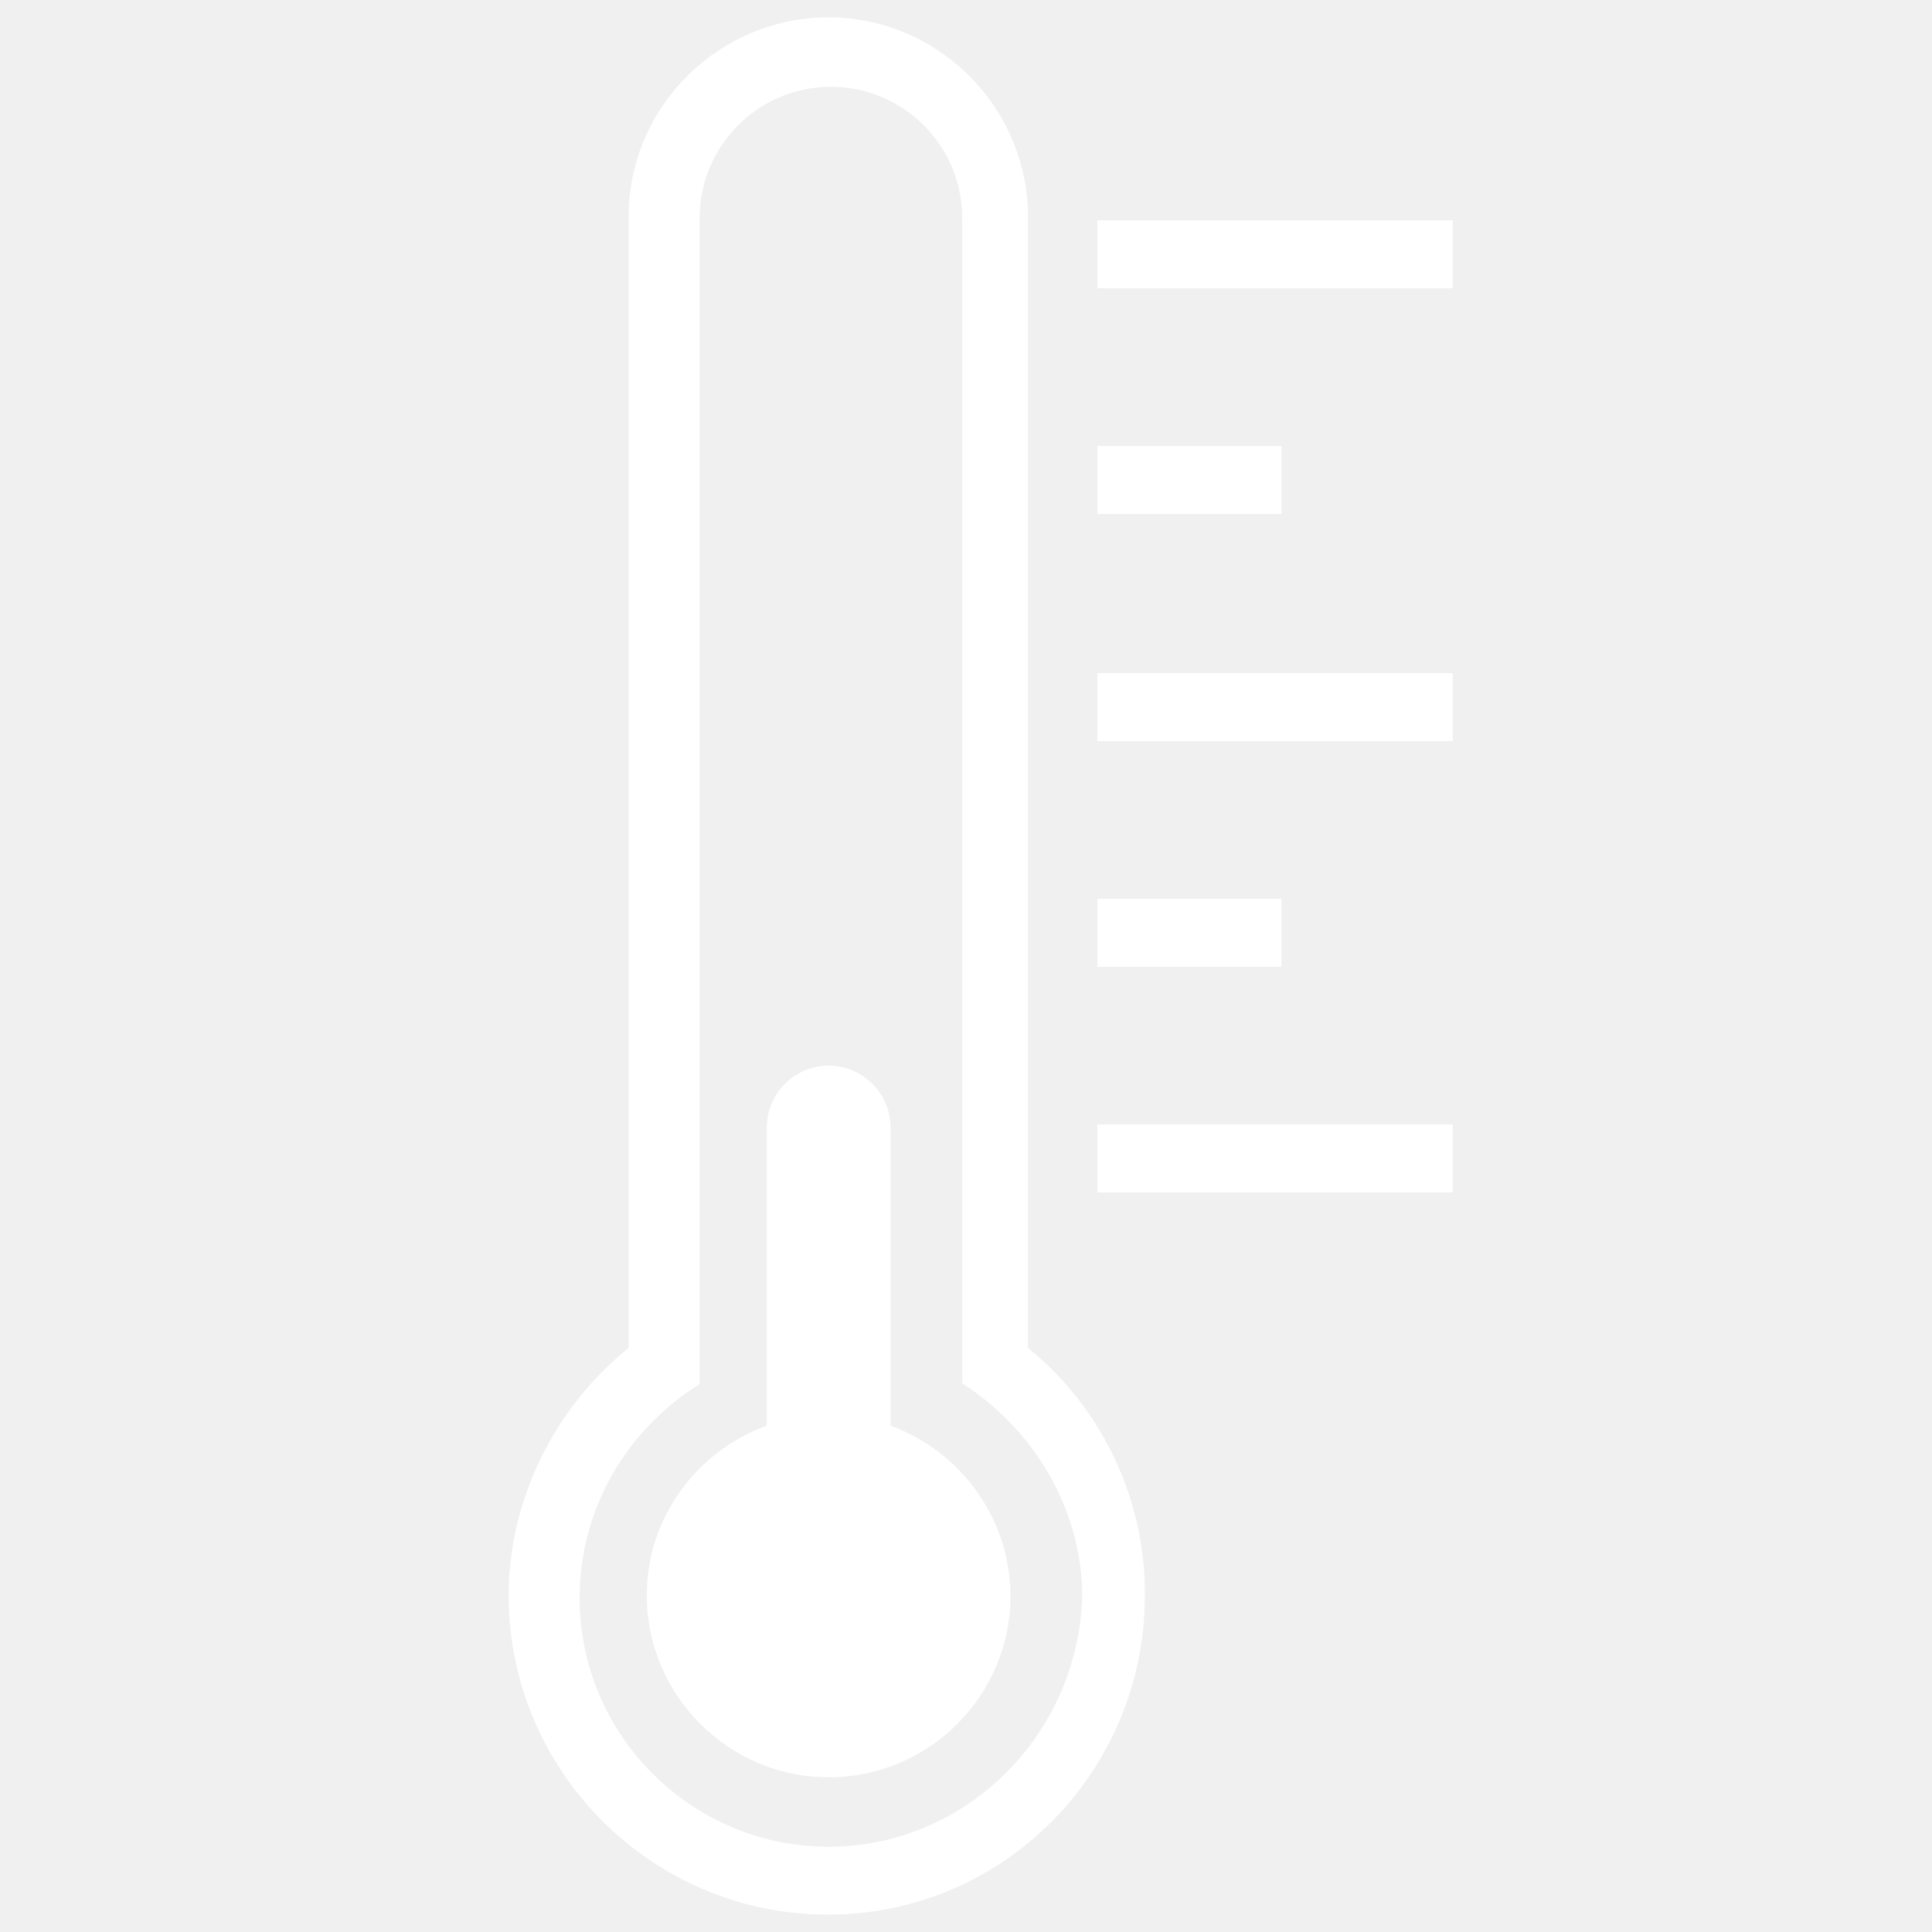
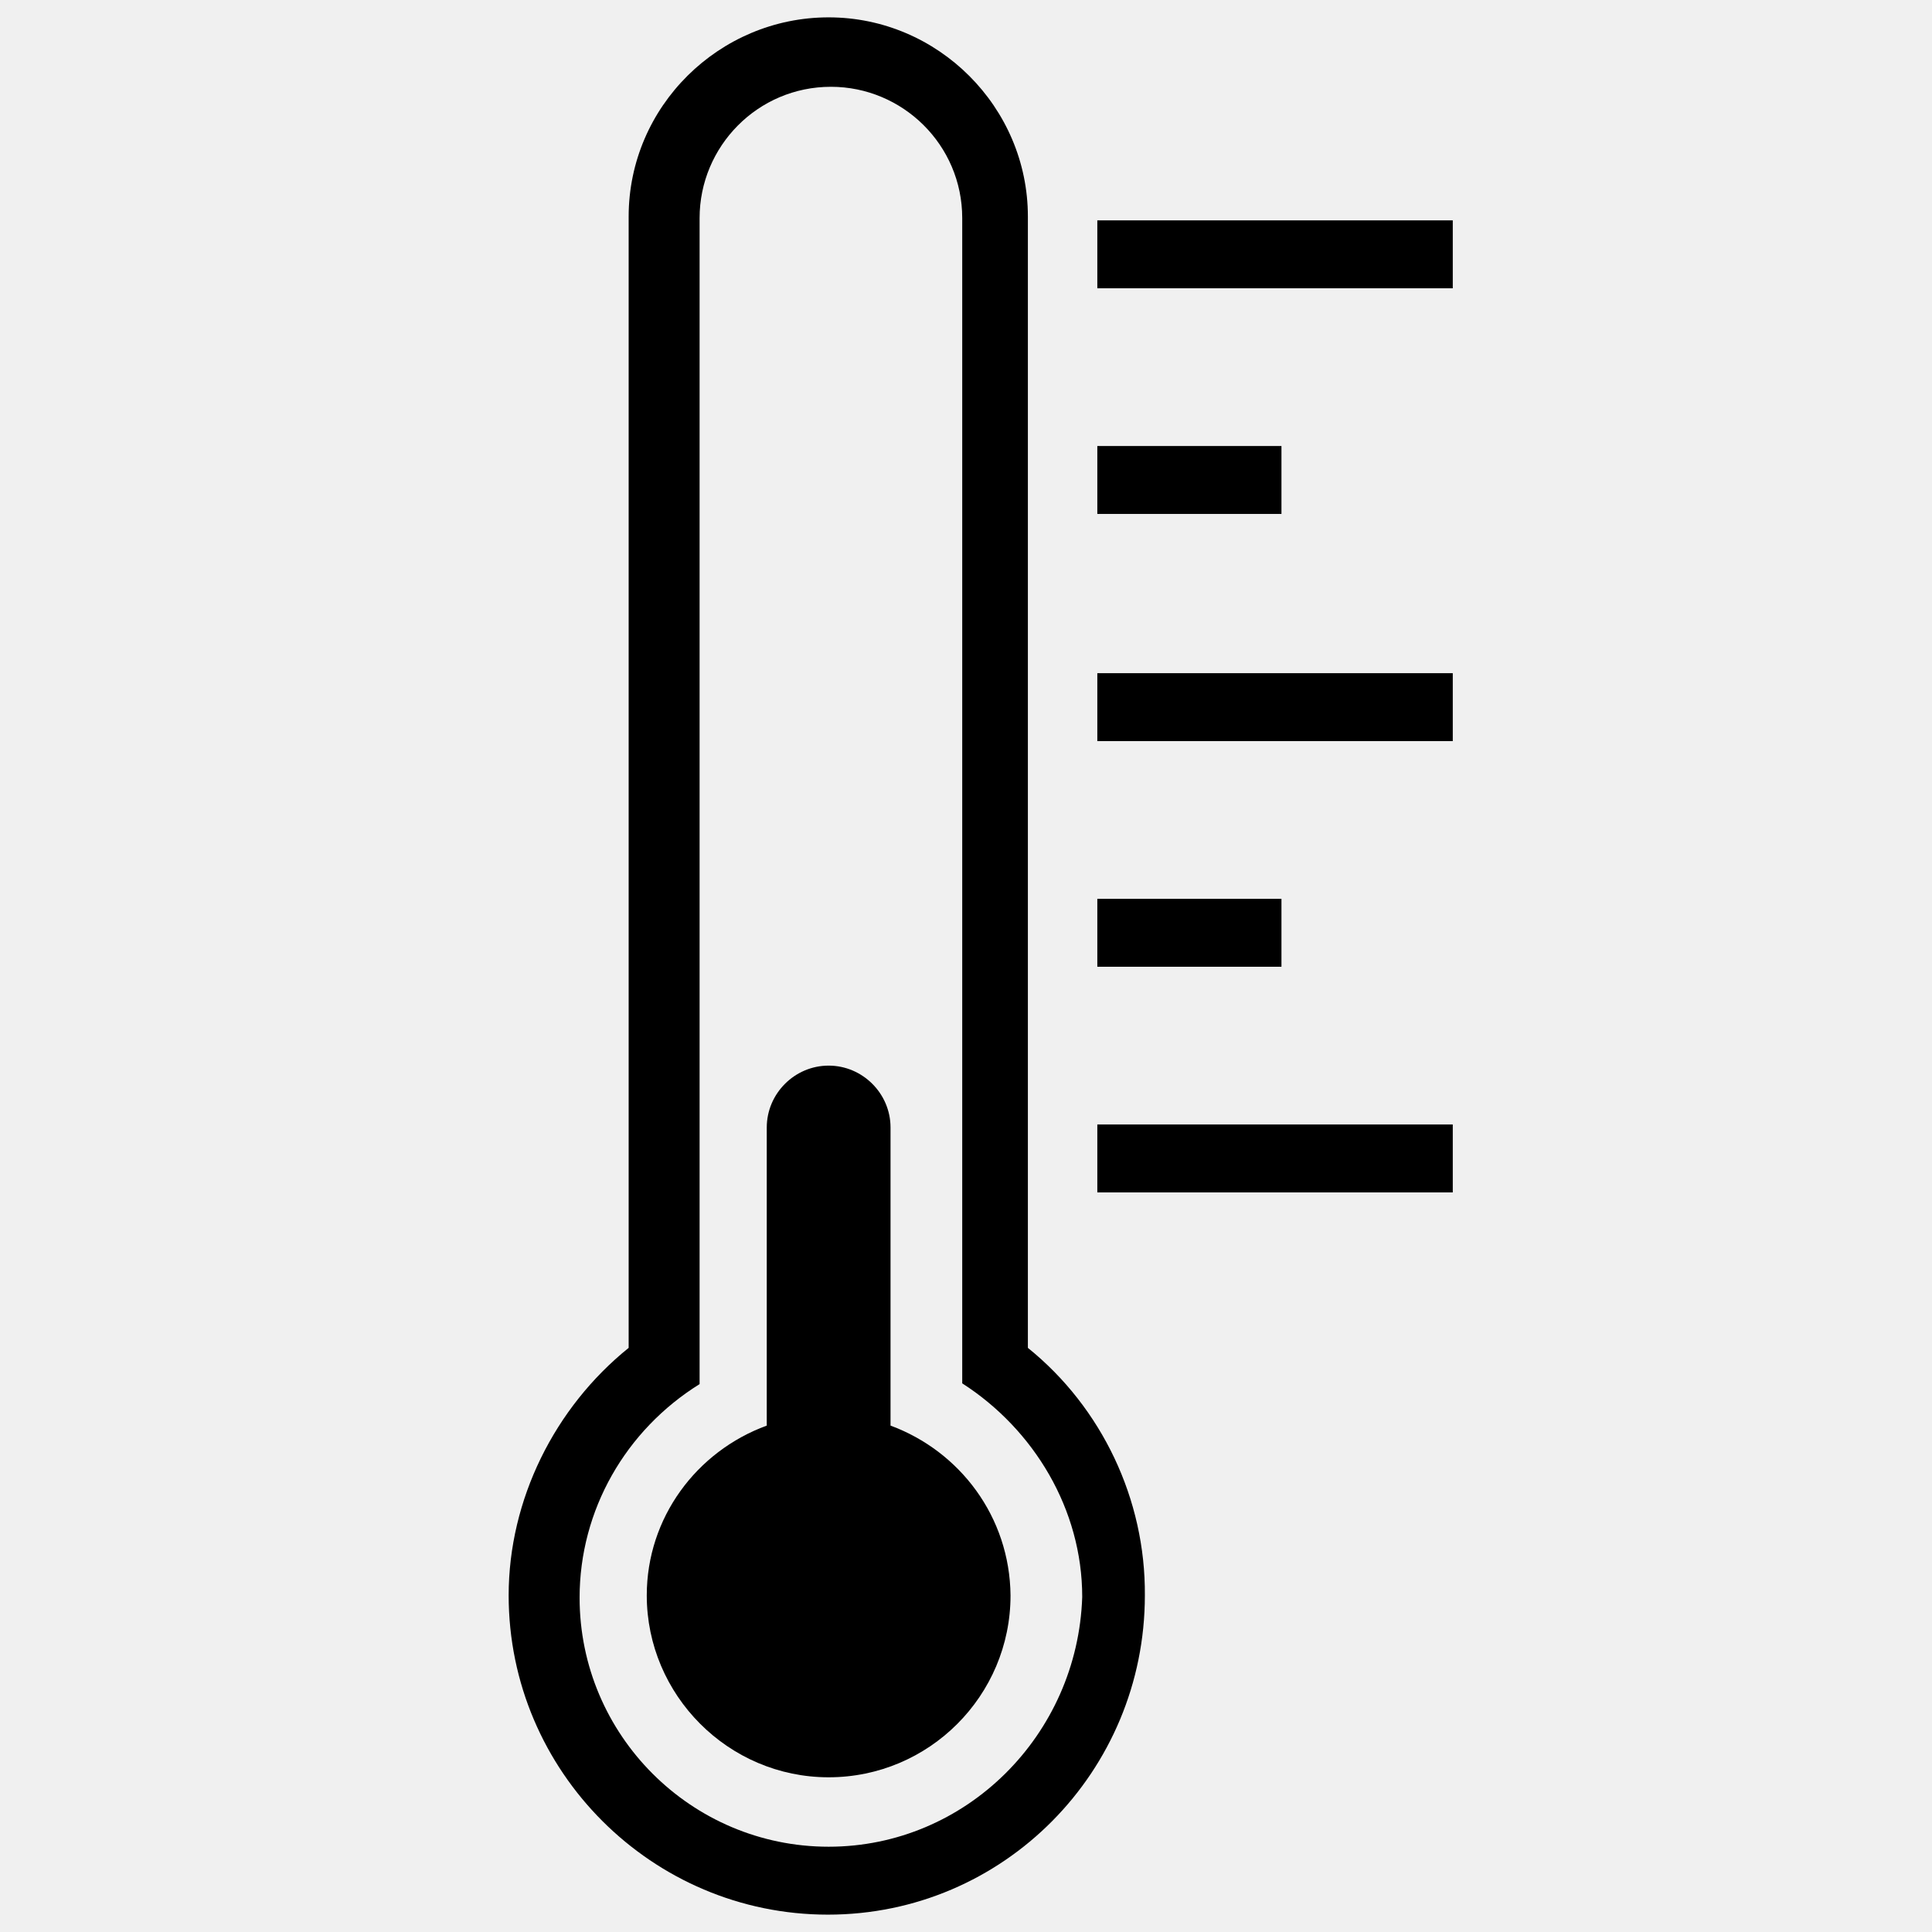
- <svg xmlns="http://www.w3.org/2000/svg" fill="#ffffff" version="1.1" id="Layer_1" viewBox="0 0 256 256" xml:space="preserve" width="64px" height="64px">
+ <svg xmlns="http://www.w3.org/2000/svg" fill="auto" version="1.1" id="Layer_1" viewBox="0 0 256 256" xml:space="preserve" width="45px" height="45px">
  <g id="SVGRepo_bgCarrier" stroke-width="0" />
  <g id="SVGRepo_tracerCarrier" stroke-linecap="round" stroke-linejoin="round" />
  <g id="SVGRepo_iconCarrier">
    <g>
      <path d="M136.2,178.6V28.7c0-14.5-11.9-26.4-26.4-26.4S83.3,14.1,83.3,28.7v149.9c-9.8,7.9-15.9,20.1-15.9,32.8 c0,23.3,19,42.3,42.3,42.3s42-19,42-42.3C151.8,198.7,146,186.5,136.2,178.6z M109.8,244.7c-18.2,0-33-14.8-33-33 c0-11.6,6.1-22.2,15.9-28.3V28.9c0-9.5,7.7-17.4,17.4-17.4c9.5,0,17.4,7.7,17.4,17.4v154.4c9.5,6.1,15.9,16.7,15.9,28.3 C142.8,229.9,128,244.7,109.8,244.7z" />
      <path d="M118,188.9v-39.5c0-4.5-3.7-8.2-8.2-8.2c-4.5,0-8.2,3.7-8.2,8.2v39.5c-9.3,3.4-15.9,12.2-15.9,22.5 c0,13.2,10.8,24.1,24.1,24.1s24.1-10.8,24.1-24.1C133.8,201,127.2,192.3,118,188.9z" />
      <rect x="145.4" y="29.2" width="47.1" height="9" />
      <rect x="145.4" y="59.1" width="24.4" height="9" />
      <rect x="145.4" y="89.2" width="47.1" height="9" />
      <rect x="145.4" y="119.1" width="24.4" height="9" />
      <rect x="145.4" y="149" width="47.1" height="9" />
    </g>
  </g>
</svg>
